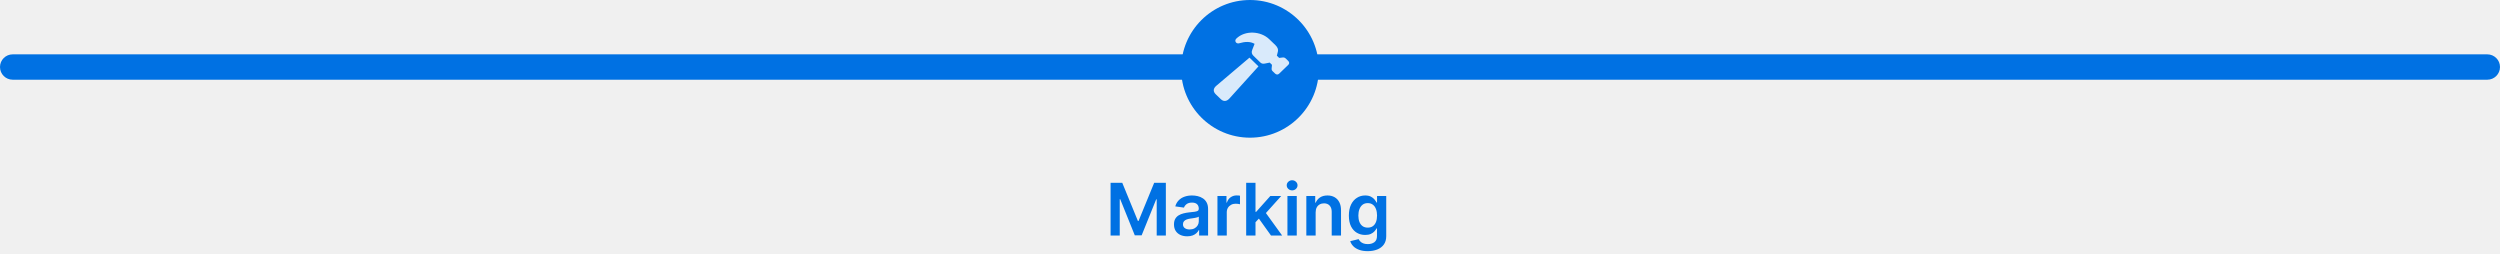
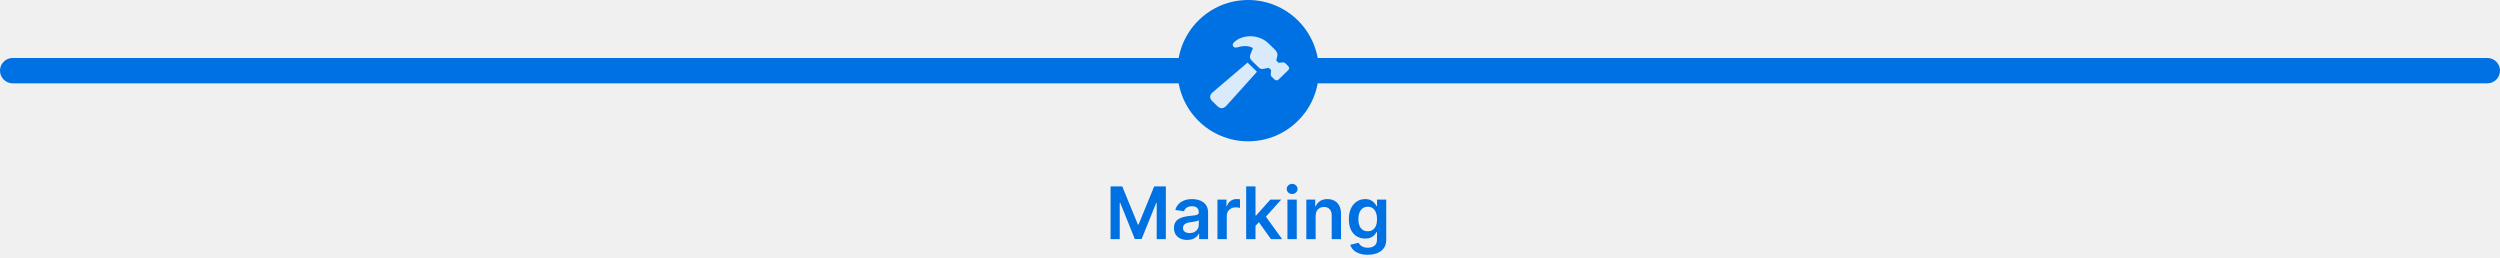
- <svg xmlns="http://www.w3.org/2000/svg" width="690" height="70" viewBox="0 0 690 70" fill="none">
-   <path d="M0 18.5C0 16.567 1.567 15 3.5 15H686.5C688.433 15 690 16.567 690 18.5V18.5C690 20.433 688.433 22 686.5 22H3.5C1.567 22 0 20.433 0 18.5V18.5Z" fill="#0071E3" />
-   <circle cx="345" cy="19" r="19" fill="#0071E3" />
-   <path d="M306.521 50.455H309.745L314.063 60.994H314.234L318.552 50.455H321.776V65H319.248V55.007H319.113L315.093 64.957H313.204L309.184 54.986H309.049V65H306.521V50.455ZM327.671 65.22C326.98 65.22 326.357 65.097 325.803 64.851C325.254 64.6 324.818 64.231 324.496 63.743C324.179 63.255 324.021 62.654 324.021 61.939C324.021 61.323 324.134 60.814 324.362 60.412C324.589 60.01 324.899 59.688 325.292 59.446C325.685 59.205 326.128 59.022 326.62 58.899C327.117 58.771 327.631 58.679 328.161 58.622C328.8 58.556 329.319 58.497 329.717 58.445C330.114 58.388 330.403 58.303 330.583 58.189C330.768 58.071 330.86 57.888 330.86 57.642V57.599C330.86 57.064 330.701 56.65 330.384 56.356C330.067 56.063 329.61 55.916 329.013 55.916C328.384 55.916 327.884 56.053 327.515 56.328C327.15 56.603 326.904 56.927 326.776 57.301L324.376 56.96C324.565 56.297 324.878 55.743 325.313 55.298C325.749 54.849 326.281 54.512 326.911 54.29C327.541 54.062 328.237 53.949 328.999 53.949C329.525 53.949 330.048 54.01 330.569 54.133C331.09 54.257 331.566 54.46 331.996 54.744C332.427 55.024 332.773 55.405 333.033 55.888C333.299 56.371 333.431 56.974 333.431 57.699V65H330.96V63.501H330.874C330.718 63.804 330.498 64.088 330.214 64.354C329.934 64.614 329.582 64.825 329.156 64.986C328.734 65.142 328.239 65.22 327.671 65.22ZM328.339 63.331C328.855 63.331 329.302 63.229 329.681 63.026C330.06 62.817 330.351 62.543 330.555 62.202C330.763 61.861 330.867 61.489 330.867 61.087V59.801C330.787 59.867 330.649 59.929 330.455 59.986C330.266 60.043 330.053 60.092 329.816 60.135C329.579 60.178 329.345 60.215 329.113 60.249C328.881 60.282 328.68 60.31 328.509 60.334C328.126 60.386 327.782 60.471 327.479 60.59C327.176 60.708 326.937 60.874 326.762 61.087C326.587 61.295 326.499 61.565 326.499 61.896C326.499 62.37 326.672 62.727 327.018 62.969C327.363 63.21 327.804 63.331 328.339 63.331ZM336.016 65V54.091H338.509V55.909H338.623C338.822 55.279 339.163 54.794 339.646 54.453C340.133 54.108 340.69 53.935 341.315 53.935C341.457 53.935 341.615 53.942 341.79 53.956C341.97 53.965 342.12 53.982 342.238 54.006V56.371C342.129 56.333 341.956 56.3 341.719 56.271C341.487 56.238 341.263 56.222 341.045 56.222C340.576 56.222 340.155 56.323 339.781 56.527C339.411 56.726 339.12 57.003 338.907 57.358C338.694 57.713 338.587 58.123 338.587 58.587V65H336.016ZM346.29 61.577L346.283 58.473H346.695L350.615 54.091H353.619L348.797 59.46H348.264L346.29 61.577ZM343.946 65V50.455H346.517V65H343.946ZM350.793 65L347.241 60.035L348.974 58.224L353.868 65H350.793ZM355.333 65V54.091H357.904V65H355.333ZM356.625 52.543C356.218 52.543 355.868 52.408 355.574 52.138C355.281 51.863 355.134 51.534 355.134 51.151C355.134 50.762 355.281 50.433 355.574 50.163C355.868 49.889 356.218 49.751 356.625 49.751C357.037 49.751 357.388 49.889 357.676 50.163C357.97 50.433 358.117 50.762 358.117 51.151C358.117 51.534 357.97 51.863 357.676 52.138C357.388 52.408 357.037 52.543 356.625 52.543ZM363.119 58.608V65H360.548V54.091H363.005V55.945H363.133C363.384 55.334 363.784 54.849 364.333 54.489C364.887 54.129 365.571 53.949 366.386 53.949C367.138 53.949 367.794 54.11 368.353 54.432C368.916 54.754 369.352 55.22 369.66 55.831C369.972 56.442 370.126 57.183 370.121 58.054V65H367.55V58.452C367.55 57.722 367.361 57.152 366.982 56.74C366.608 56.328 366.09 56.122 365.427 56.122C364.977 56.122 364.577 56.222 364.227 56.42C363.881 56.615 363.609 56.896 363.41 57.266C363.216 57.635 363.119 58.082 363.119 58.608ZM377.479 69.318C376.556 69.318 375.763 69.193 375.1 68.942C374.437 68.695 373.905 68.364 373.502 67.947C373.1 67.531 372.82 67.069 372.664 66.562L374.979 66.001C375.084 66.215 375.235 66.425 375.434 66.633C375.633 66.847 375.9 67.022 376.237 67.159C376.577 67.301 377.006 67.372 377.522 67.372C378.251 67.372 378.855 67.195 379.333 66.84C379.811 66.489 380.05 65.912 380.05 65.106V63.04H379.923C379.79 63.305 379.596 63.577 379.34 63.856C379.089 64.136 378.755 64.37 378.339 64.56C377.927 64.749 377.408 64.844 376.783 64.844C375.945 64.844 375.185 64.647 374.504 64.254C373.826 63.856 373.287 63.265 372.884 62.479C372.487 61.688 372.288 60.698 372.288 59.51C372.288 58.312 372.487 57.301 372.884 56.477C373.287 55.649 373.829 55.021 374.511 54.595C375.192 54.164 375.952 53.949 376.79 53.949C377.43 53.949 377.955 54.058 378.367 54.276C378.784 54.489 379.115 54.747 379.362 55.05C379.608 55.348 379.795 55.63 379.923 55.895H380.065V54.091H382.6V65.178C382.6 66.11 382.378 66.882 381.933 67.493C381.487 68.104 380.879 68.561 380.107 68.864C379.335 69.167 378.46 69.318 377.479 69.318ZM377.501 62.827C378.045 62.827 378.509 62.694 378.893 62.429C379.276 62.164 379.567 61.783 379.766 61.285C379.965 60.788 380.065 60.192 380.065 59.496C380.065 58.809 379.965 58.208 379.766 57.692C379.572 57.176 379.283 56.776 378.9 56.492C378.521 56.203 378.055 56.058 377.501 56.058C376.928 56.058 376.45 56.207 376.066 56.506C375.683 56.804 375.394 57.214 375.2 57.734C375.005 58.251 374.908 58.838 374.908 59.496C374.908 60.163 375.005 60.748 375.2 61.25C375.398 61.747 375.69 62.135 376.073 62.415C376.461 62.689 376.937 62.827 377.501 62.827Z" fill="#0071E3" />
+ <svg xmlns="http://www.w3.org/2000/svg" width="690" height="71" viewBox="0 0 690 71" fill="none">
+   <path d="M0 19.5C0 17.567 1.567 16 3.5 16H686.5C688.433 16 690 17.567 690 19.5C690 21.433 688.433 23 686.5 23H3.5C1.567 23 0 21.433 0 19.5Z" fill="#0071E3" />
+   <circle cx="344.5" cy="19.5" r="19.5" fill="#0071E3" />
+   <path d="M306.521 51.455H309.745L314.063 61.994H314.234L318.552 51.455H321.776V66H319.248V56.007H319.113L315.093 65.957H313.204L309.184 55.986H309.049V66H306.521V51.455ZM327.671 66.22C326.98 66.22 326.357 66.097 325.803 65.851C325.254 65.6 324.818 65.231 324.496 64.743C324.179 64.255 324.021 63.654 324.021 62.939C324.021 62.323 324.134 61.814 324.362 61.412C324.589 61.01 324.899 60.688 325.292 60.446C325.685 60.205 326.128 60.022 326.62 59.899C327.117 59.771 327.631 59.679 328.161 59.622C328.8 59.556 329.319 59.497 329.717 59.445C330.114 59.388 330.403 59.303 330.583 59.189C330.768 59.071 330.86 58.888 330.86 58.642V58.599C330.86 58.064 330.701 57.65 330.384 57.356C330.067 57.063 329.61 56.916 329.013 56.916C328.384 56.916 327.884 57.053 327.515 57.328C327.15 57.603 326.904 57.927 326.776 58.301L324.376 57.96C324.565 57.297 324.878 56.743 325.313 56.298C325.749 55.849 326.281 55.512 326.911 55.29C327.541 55.062 328.237 54.949 328.999 54.949C329.525 54.949 330.048 55.01 330.569 55.133C331.09 55.257 331.566 55.46 331.996 55.744C332.427 56.024 332.773 56.405 333.033 56.888C333.299 57.371 333.431 57.974 333.431 58.699V66H330.96V64.501H330.874C330.718 64.805 330.498 65.088 330.214 65.354C329.934 65.614 329.582 65.825 329.156 65.986C328.734 66.142 328.239 66.22 327.671 66.22ZM328.339 64.331C328.855 64.331 329.302 64.229 329.681 64.026C330.06 63.817 330.351 63.543 330.555 63.202C330.763 62.861 330.867 62.489 330.867 62.087V60.801C330.787 60.867 330.649 60.929 330.455 60.986C330.266 61.043 330.053 61.092 329.816 61.135C329.579 61.178 329.345 61.215 329.113 61.249C328.881 61.282 328.68 61.31 328.509 61.334C328.126 61.386 327.782 61.471 327.479 61.59C327.176 61.708 326.937 61.874 326.762 62.087C326.587 62.295 326.499 62.565 326.499 62.896C326.499 63.37 326.672 63.727 327.018 63.969C327.363 64.21 327.804 64.331 328.339 64.331ZM336.016 66V55.091H338.509V56.909H338.623C338.822 56.279 339.163 55.794 339.646 55.453C340.133 55.108 340.69 54.935 341.315 54.935C341.457 54.935 341.615 54.942 341.79 54.956C341.97 54.965 342.12 54.982 342.238 55.006V57.371C342.129 57.333 341.956 57.3 341.719 57.271C341.487 57.238 341.263 57.222 341.045 57.222C340.576 57.222 340.155 57.323 339.781 57.527C339.411 57.726 339.12 58.003 338.907 58.358C338.694 58.713 338.587 59.123 338.587 59.587V66H336.016ZM346.29 62.577L346.283 59.473H346.695L350.615 55.091H353.619L348.797 60.46H348.264L346.29 62.577ZM343.946 66V51.455H346.517V66H343.946ZM350.793 66L347.241 61.035L348.974 59.224L353.868 66H350.793ZM355.333 66V55.091H357.904V66H355.333ZM356.625 53.543C356.218 53.543 355.868 53.408 355.574 53.138C355.281 52.863 355.134 52.534 355.134 52.151C355.134 51.762 355.281 51.433 355.574 51.163C355.868 50.889 356.218 50.751 356.625 50.751C357.037 50.751 357.388 50.889 357.676 51.163C357.97 51.433 358.117 51.762 358.117 52.151C358.117 52.534 357.97 52.863 357.676 53.138C357.388 53.408 357.037 53.543 356.625 53.543ZM363.119 59.608V66H360.548V55.091H363.005V56.945H363.133C363.384 56.334 363.784 55.849 364.333 55.489C364.887 55.129 365.571 54.949 366.386 54.949C367.138 54.949 367.794 55.11 368.353 55.432C368.916 55.754 369.352 56.22 369.66 56.831C369.972 57.442 370.126 58.183 370.121 59.054V66H367.55V59.452C367.55 58.722 367.361 58.152 366.982 57.74C366.608 57.328 366.09 57.122 365.427 57.122C364.977 57.122 364.577 57.222 364.227 57.42C363.881 57.615 363.609 57.896 363.41 58.266C363.216 58.635 363.119 59.082 363.119 59.608ZM377.479 70.318C376.556 70.318 375.763 70.193 375.1 69.942C374.437 69.695 373.905 69.364 373.502 68.947C373.1 68.531 372.82 68.069 372.664 67.562L374.979 67.001C375.084 67.215 375.235 67.425 375.434 67.633C375.633 67.847 375.9 68.022 376.237 68.159C376.577 68.301 377.006 68.372 377.522 68.372C378.251 68.372 378.855 68.195 379.333 67.84C379.811 67.489 380.05 66.912 380.05 66.106V64.04H379.923C379.79 64.305 379.596 64.577 379.34 64.856C379.089 65.136 378.755 65.37 378.339 65.56C377.927 65.749 377.408 65.844 376.783 65.844C375.945 65.844 375.185 65.647 374.504 65.254C373.826 64.856 373.287 64.265 372.884 63.479C372.487 62.688 372.288 61.698 372.288 60.51C372.288 59.312 372.487 58.301 372.884 57.477C373.287 56.649 373.829 56.021 374.511 55.595C375.192 55.164 375.952 54.949 376.79 54.949C377.43 54.949 377.955 55.058 378.367 55.276C378.784 55.489 379.115 55.747 379.362 56.05C379.608 56.348 379.795 56.63 379.923 56.895H380.065V55.091H382.6V66.178C382.6 67.11 382.378 67.882 381.933 68.493C381.487 69.104 380.879 69.561 380.107 69.864C379.335 70.167 378.46 70.318 377.479 70.318ZM377.501 63.827C378.045 63.827 378.509 63.694 378.893 63.429C379.276 63.164 379.567 62.783 379.766 62.285C379.965 61.788 380.065 61.192 380.065 60.496C380.065 59.809 379.965 59.208 379.766 58.692C379.572 58.176 379.283 57.776 378.9 57.492C378.521 57.203 378.055 57.058 377.501 57.058C376.928 57.058 376.45 57.207 376.066 57.506C375.683 57.804 375.394 58.214 375.2 58.734C375.005 59.251 374.908 59.838 374.908 60.496C374.908 61.163 375.005 61.748 375.2 62.25C375.398 62.747 375.69 63.135 376.073 63.415C376.461 63.689 376.937 63.827 377.501 63.827Z" fill="#0071E3" />
  <g clip-path="url(#clip0_35_64)">
-     <path d="M336.933 27.356C337.683 28.085 338.56 28.028 339.319 27.184L347.338 18.316L344.859 15.908L335.702 23.671C334.825 24.416 334.774 25.26 335.525 25.997L336.933 27.356ZM351.925 20.306C352.288 20.641 352.701 20.666 353.047 20.33L355.585 17.882C355.914 17.562 355.888 17.137 355.534 16.801L354.927 16.203C354.598 15.892 354.388 15.843 354.033 15.867L353.047 15.982L352.414 15.368L352.701 14.213C352.844 13.648 352.625 13.05 352.01 12.452L350.315 10.823C347.971 8.554 343.653 8.301 341.233 10.643C340.829 11.036 340.904 11.478 341.166 11.756C341.368 11.945 341.68 12.043 341.975 11.953C343.611 11.478 345.036 11.388 346.267 12.1L345.618 13.755C345.34 14.451 345.492 14.942 345.947 15.392L347.827 17.218C348.173 17.554 348.536 17.652 349.084 17.546L350.441 17.276L351.065 17.89L350.973 18.848C350.947 19.208 350.981 19.421 351.318 19.724L351.925 20.306Z" fill="white" fill-opacity="0.85" />
+     <path d="M336.025 29.323C336.811 30.09 337.73 30.029 338.525 29.142L346.926 19.806L344.329 17.272L334.735 25.444C333.817 26.228 333.764 27.116 334.55 27.892L336.025 29.323ZM351.731 21.901C352.111 22.254 352.544 22.28 352.906 21.927L355.565 19.349C355.91 19.013 355.883 18.565 355.512 18.211L354.876 17.582C354.532 17.255 354.311 17.203 353.94 17.229L352.906 17.349L352.244 16.703L352.544 15.487C352.694 14.893 352.465 14.263 351.82 13.634L350.044 11.919C347.588 9.531 343.065 9.264 340.53 11.729C340.106 12.143 340.186 12.608 340.459 12.901C340.671 13.1 340.998 13.203 341.308 13.108C343.021 12.608 344.514 12.514 345.804 13.264L345.124 15.005C344.832 15.737 344.991 16.255 345.468 16.729L347.438 18.651C347.8 19.004 348.18 19.108 348.754 18.996L350.177 18.711L350.83 19.358L350.733 20.366C350.707 20.746 350.742 20.97 351.095 21.289L351.731 21.901Z" fill="white" fill-opacity="0.85" />
  </g>
  <defs>
    <clipPath id="clip0_35_64">
-       <rect width="21" height="19" fill="white" transform="translate(335 9)" />
+       <rect width="22" height="20" fill="white" transform="translate(334 10)" />
    </clipPath>
  </defs>
</svg>
